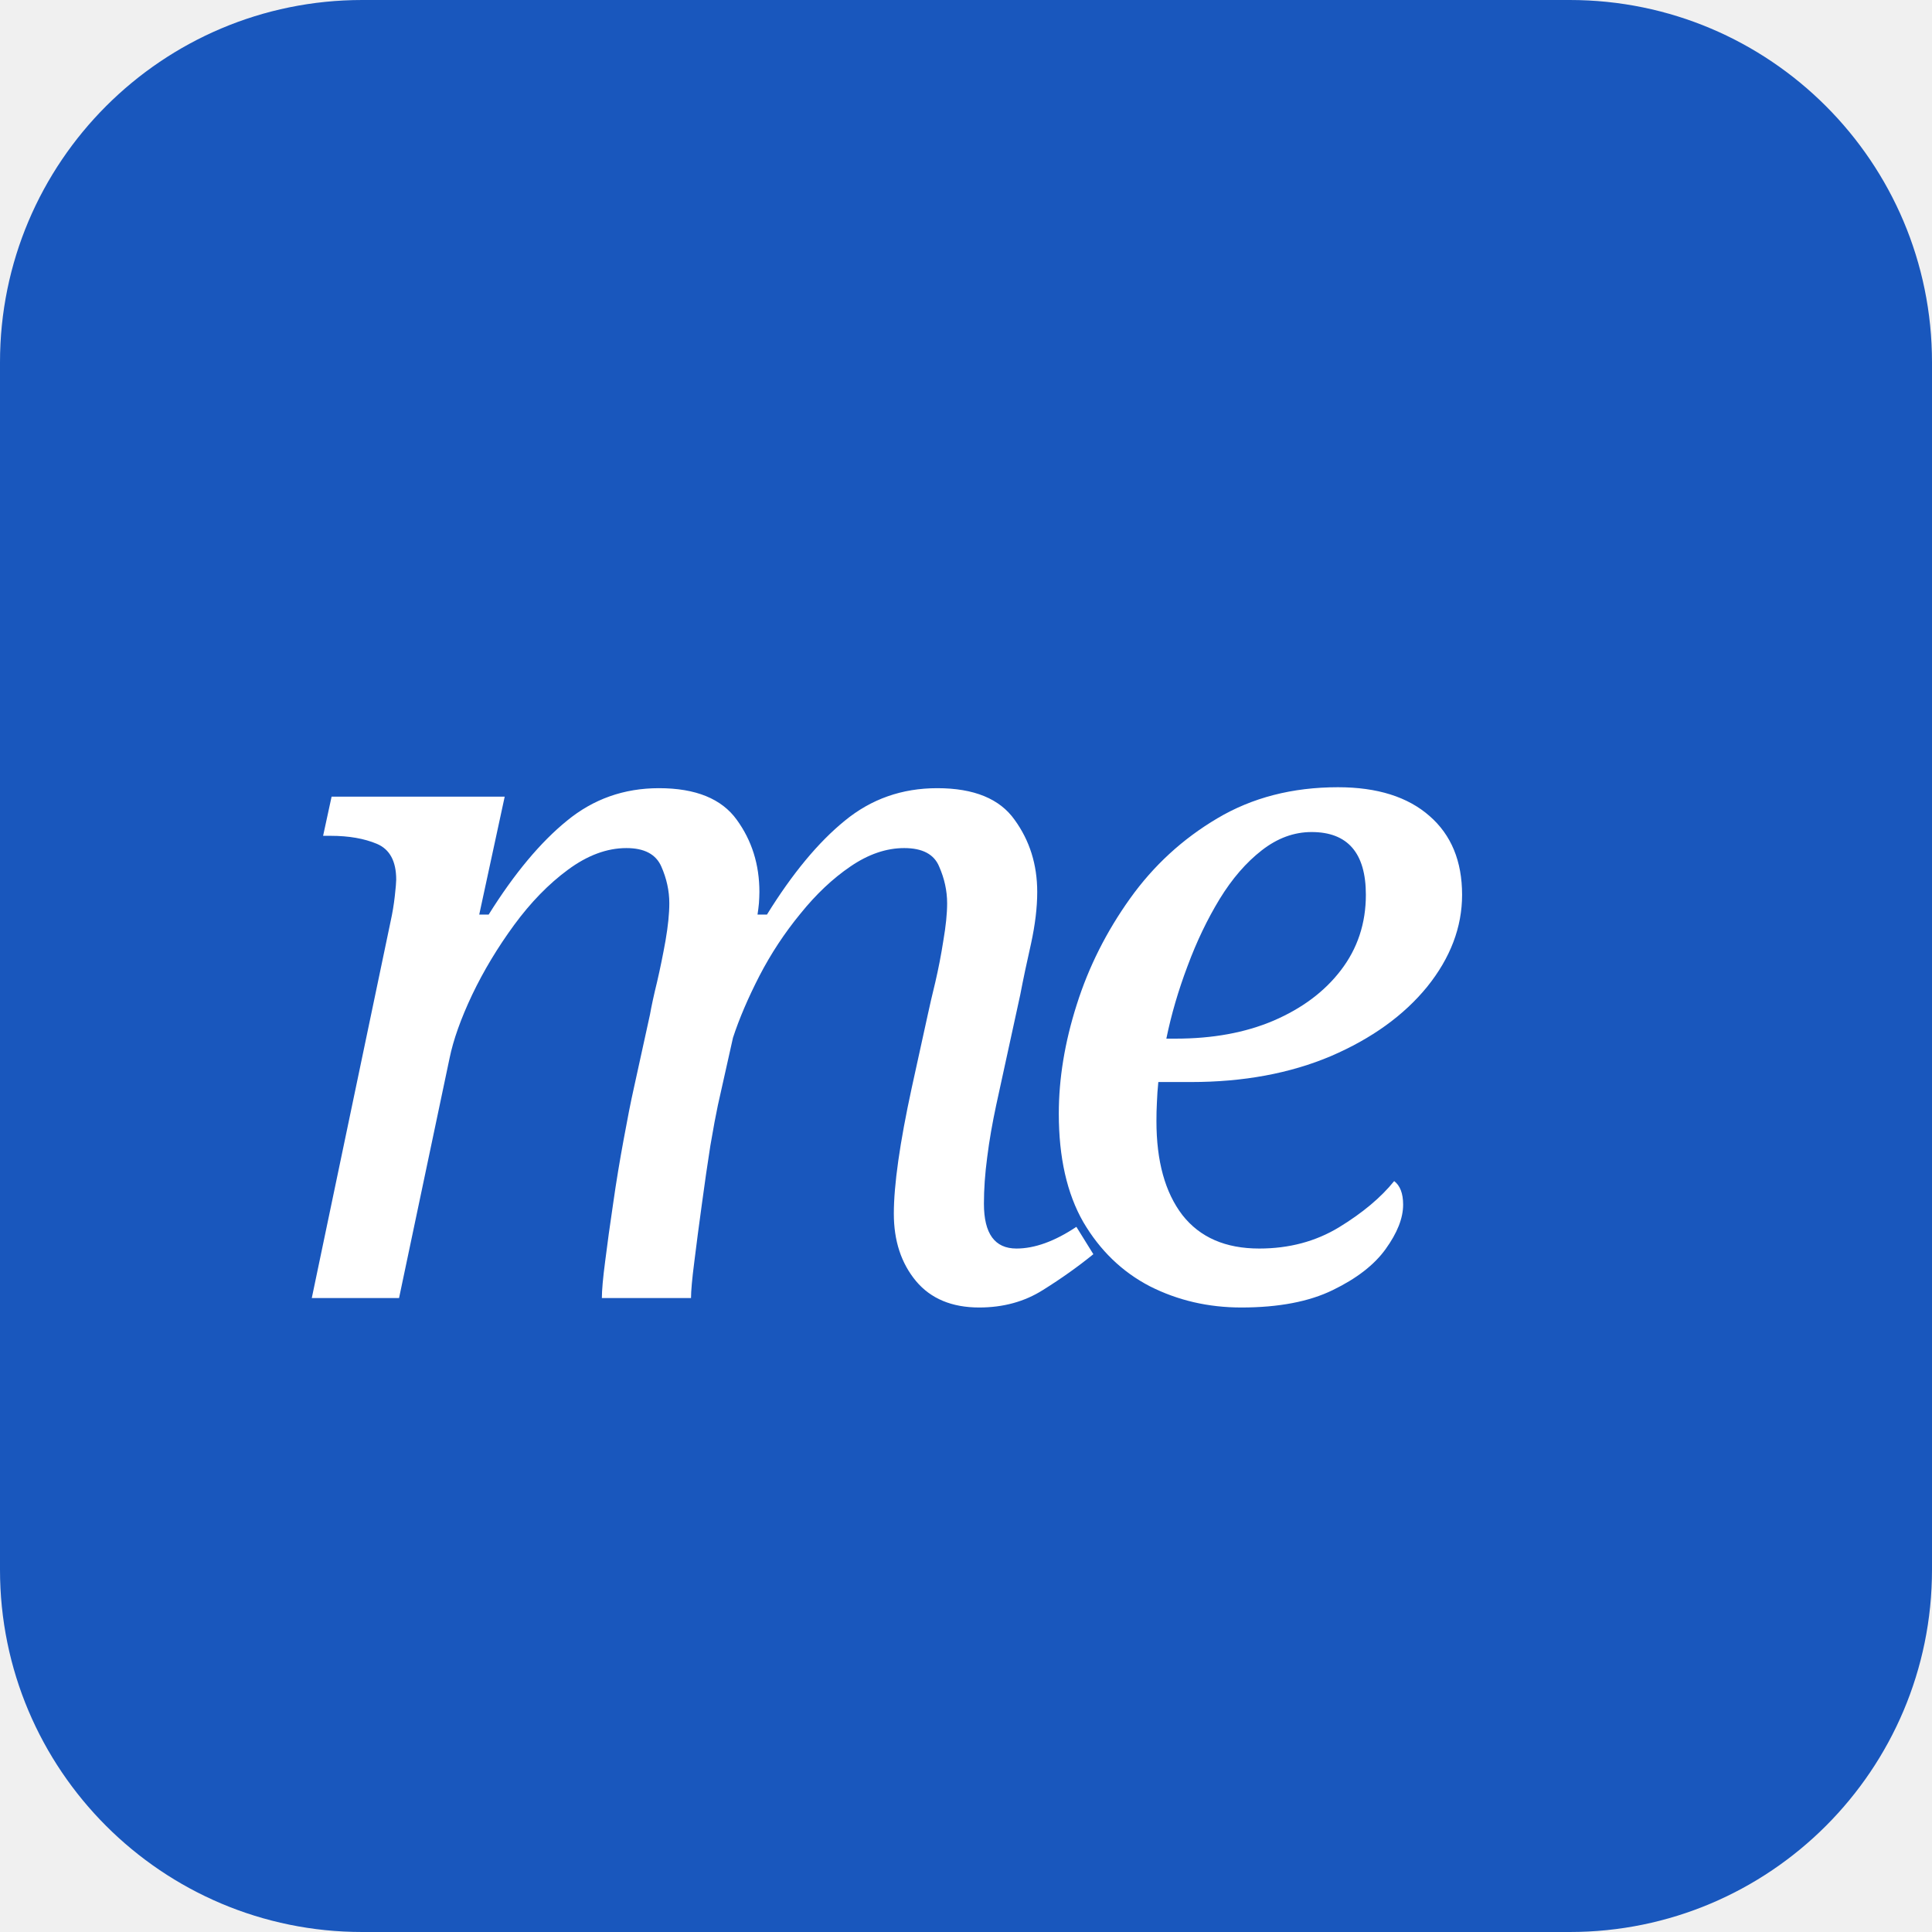
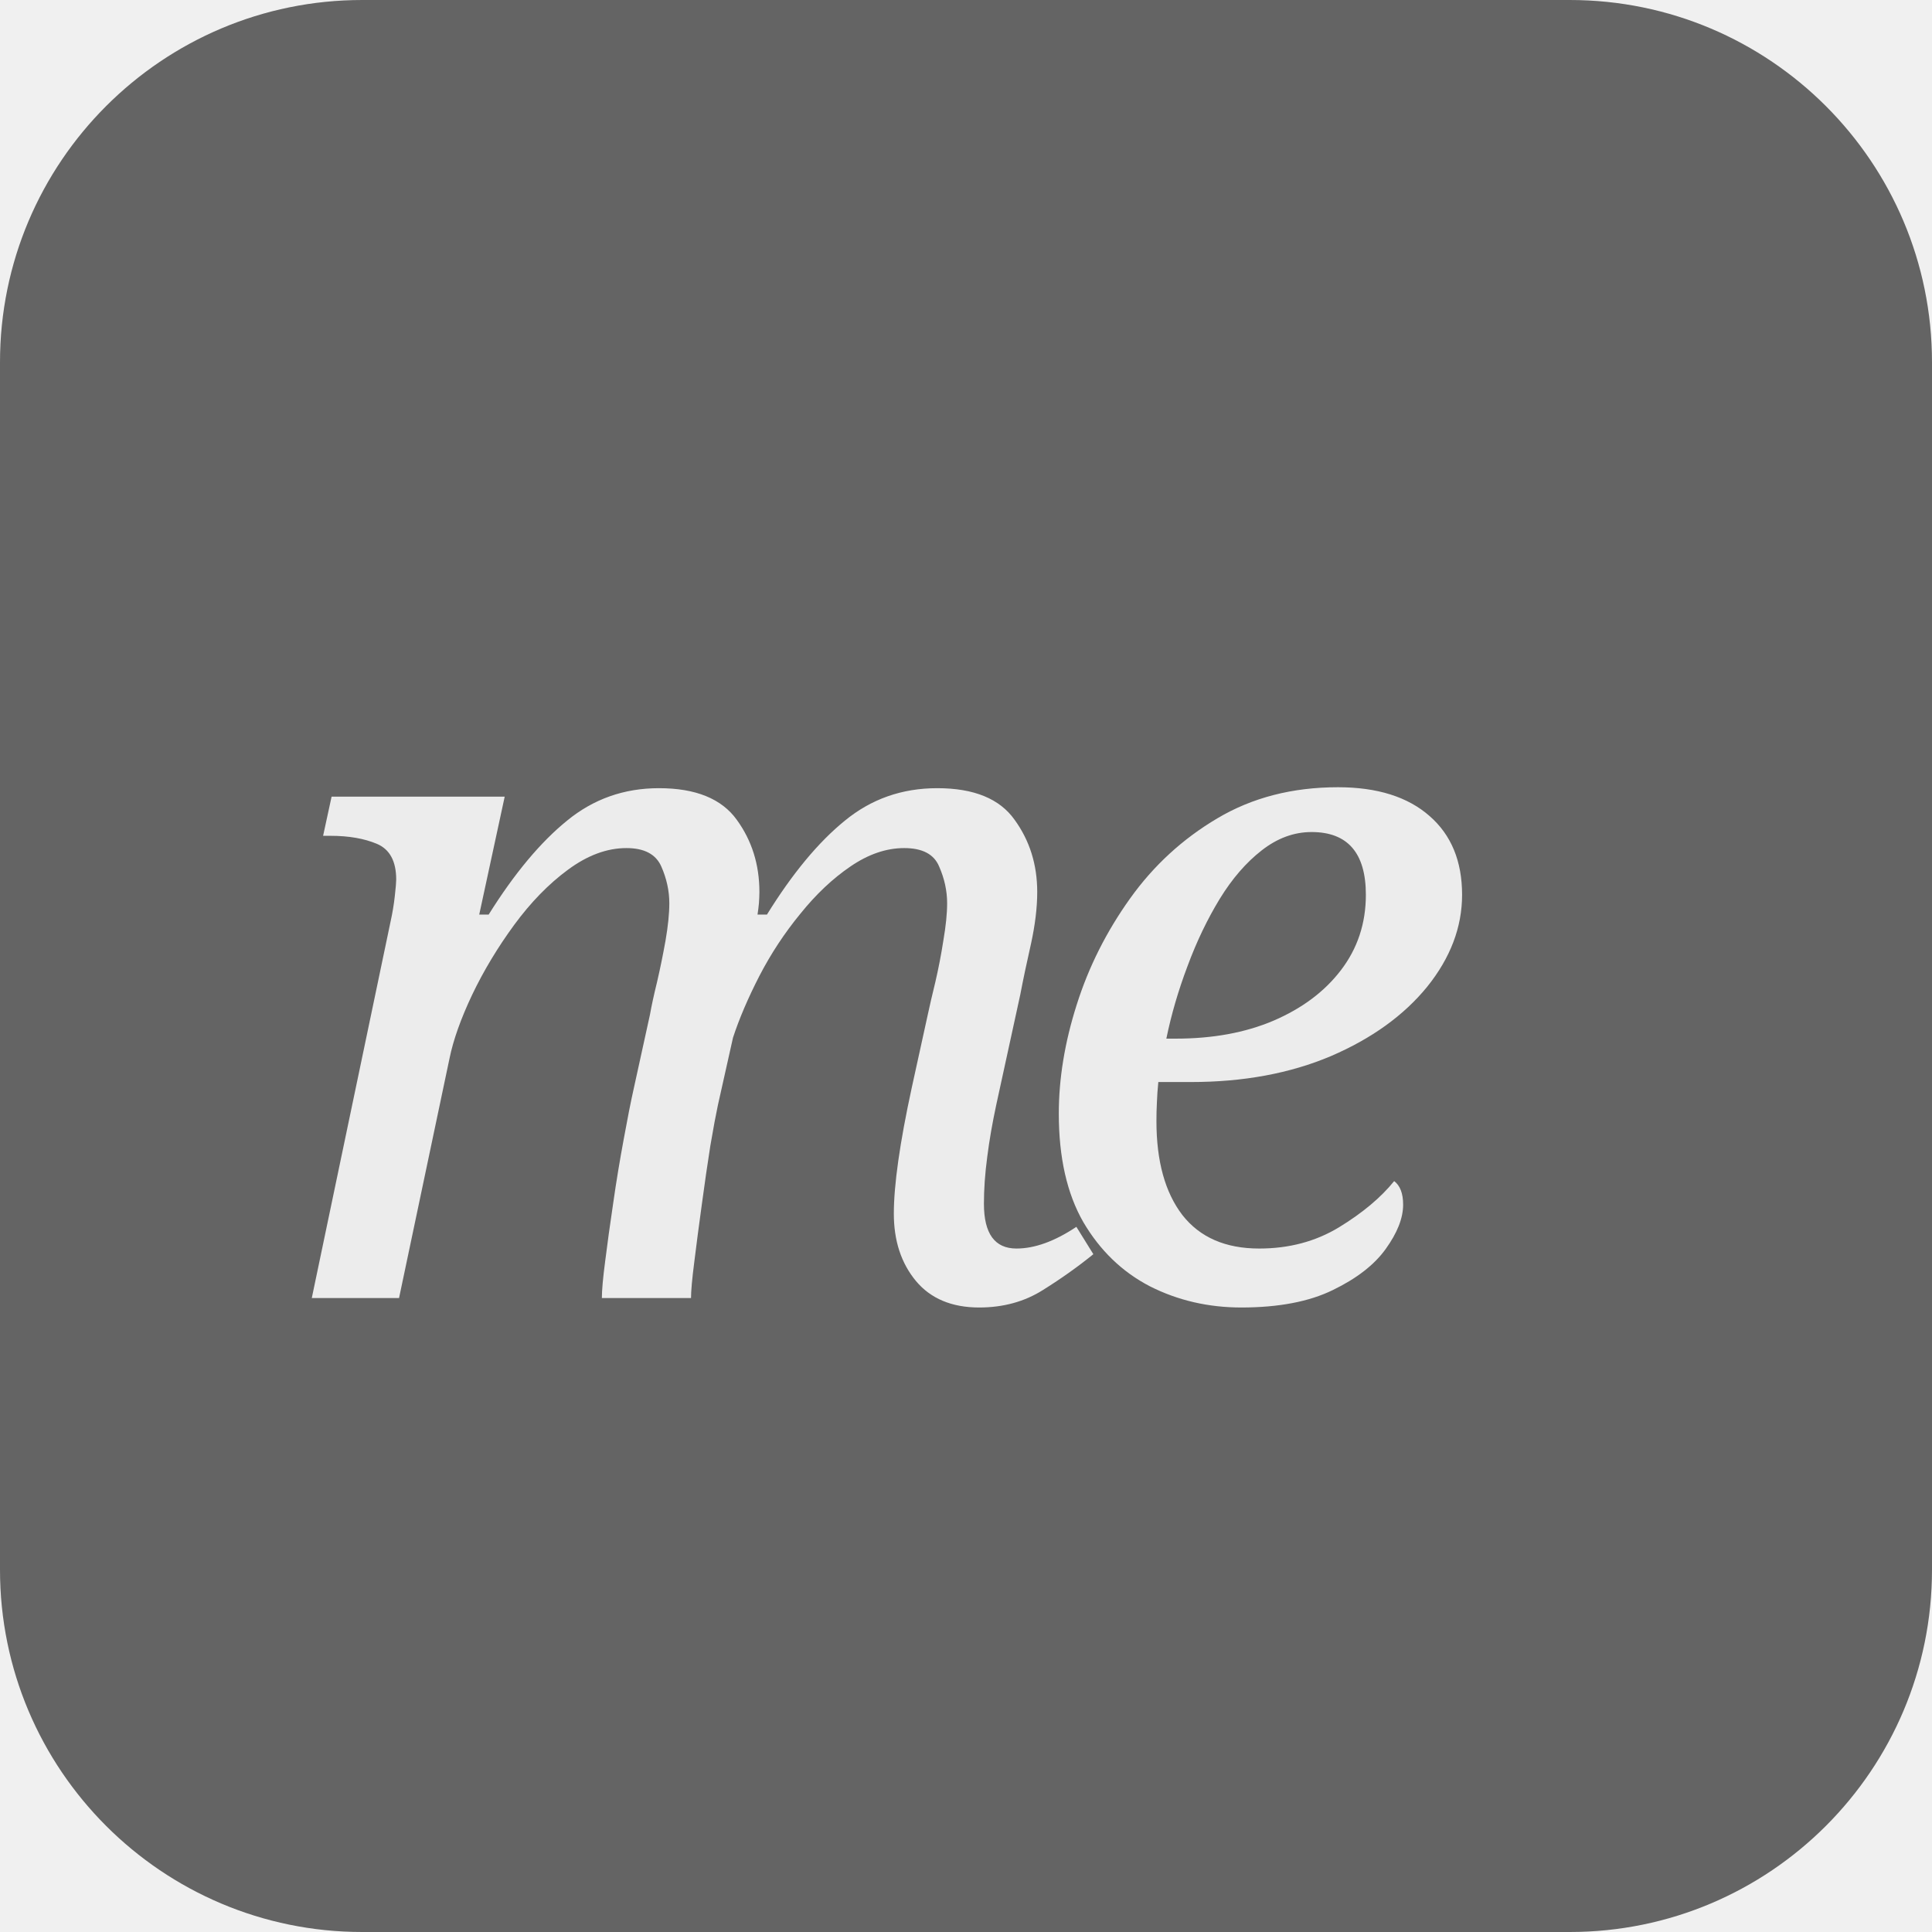
<svg xmlns="http://www.w3.org/2000/svg" viewBox="0 0 64 64">
-   <rect width="64" height="64" rx="12" fill="#1957bd" />
-   <text x="29" y="43" text-anchor="middle" fill="white" font-family="Georgia,serif" font-size="31" font-style="italic" letter-spacing="-3">me</text>
+   <rect width="64" height="64" rx="12" fill="#646464" />
+   <text x="29" y="43" text-anchor="middle" fill="#ececec" font-family="Georgia,serif" font-size="31" font-style="italic" letter-spacing="-3">me</text>
</svg>
